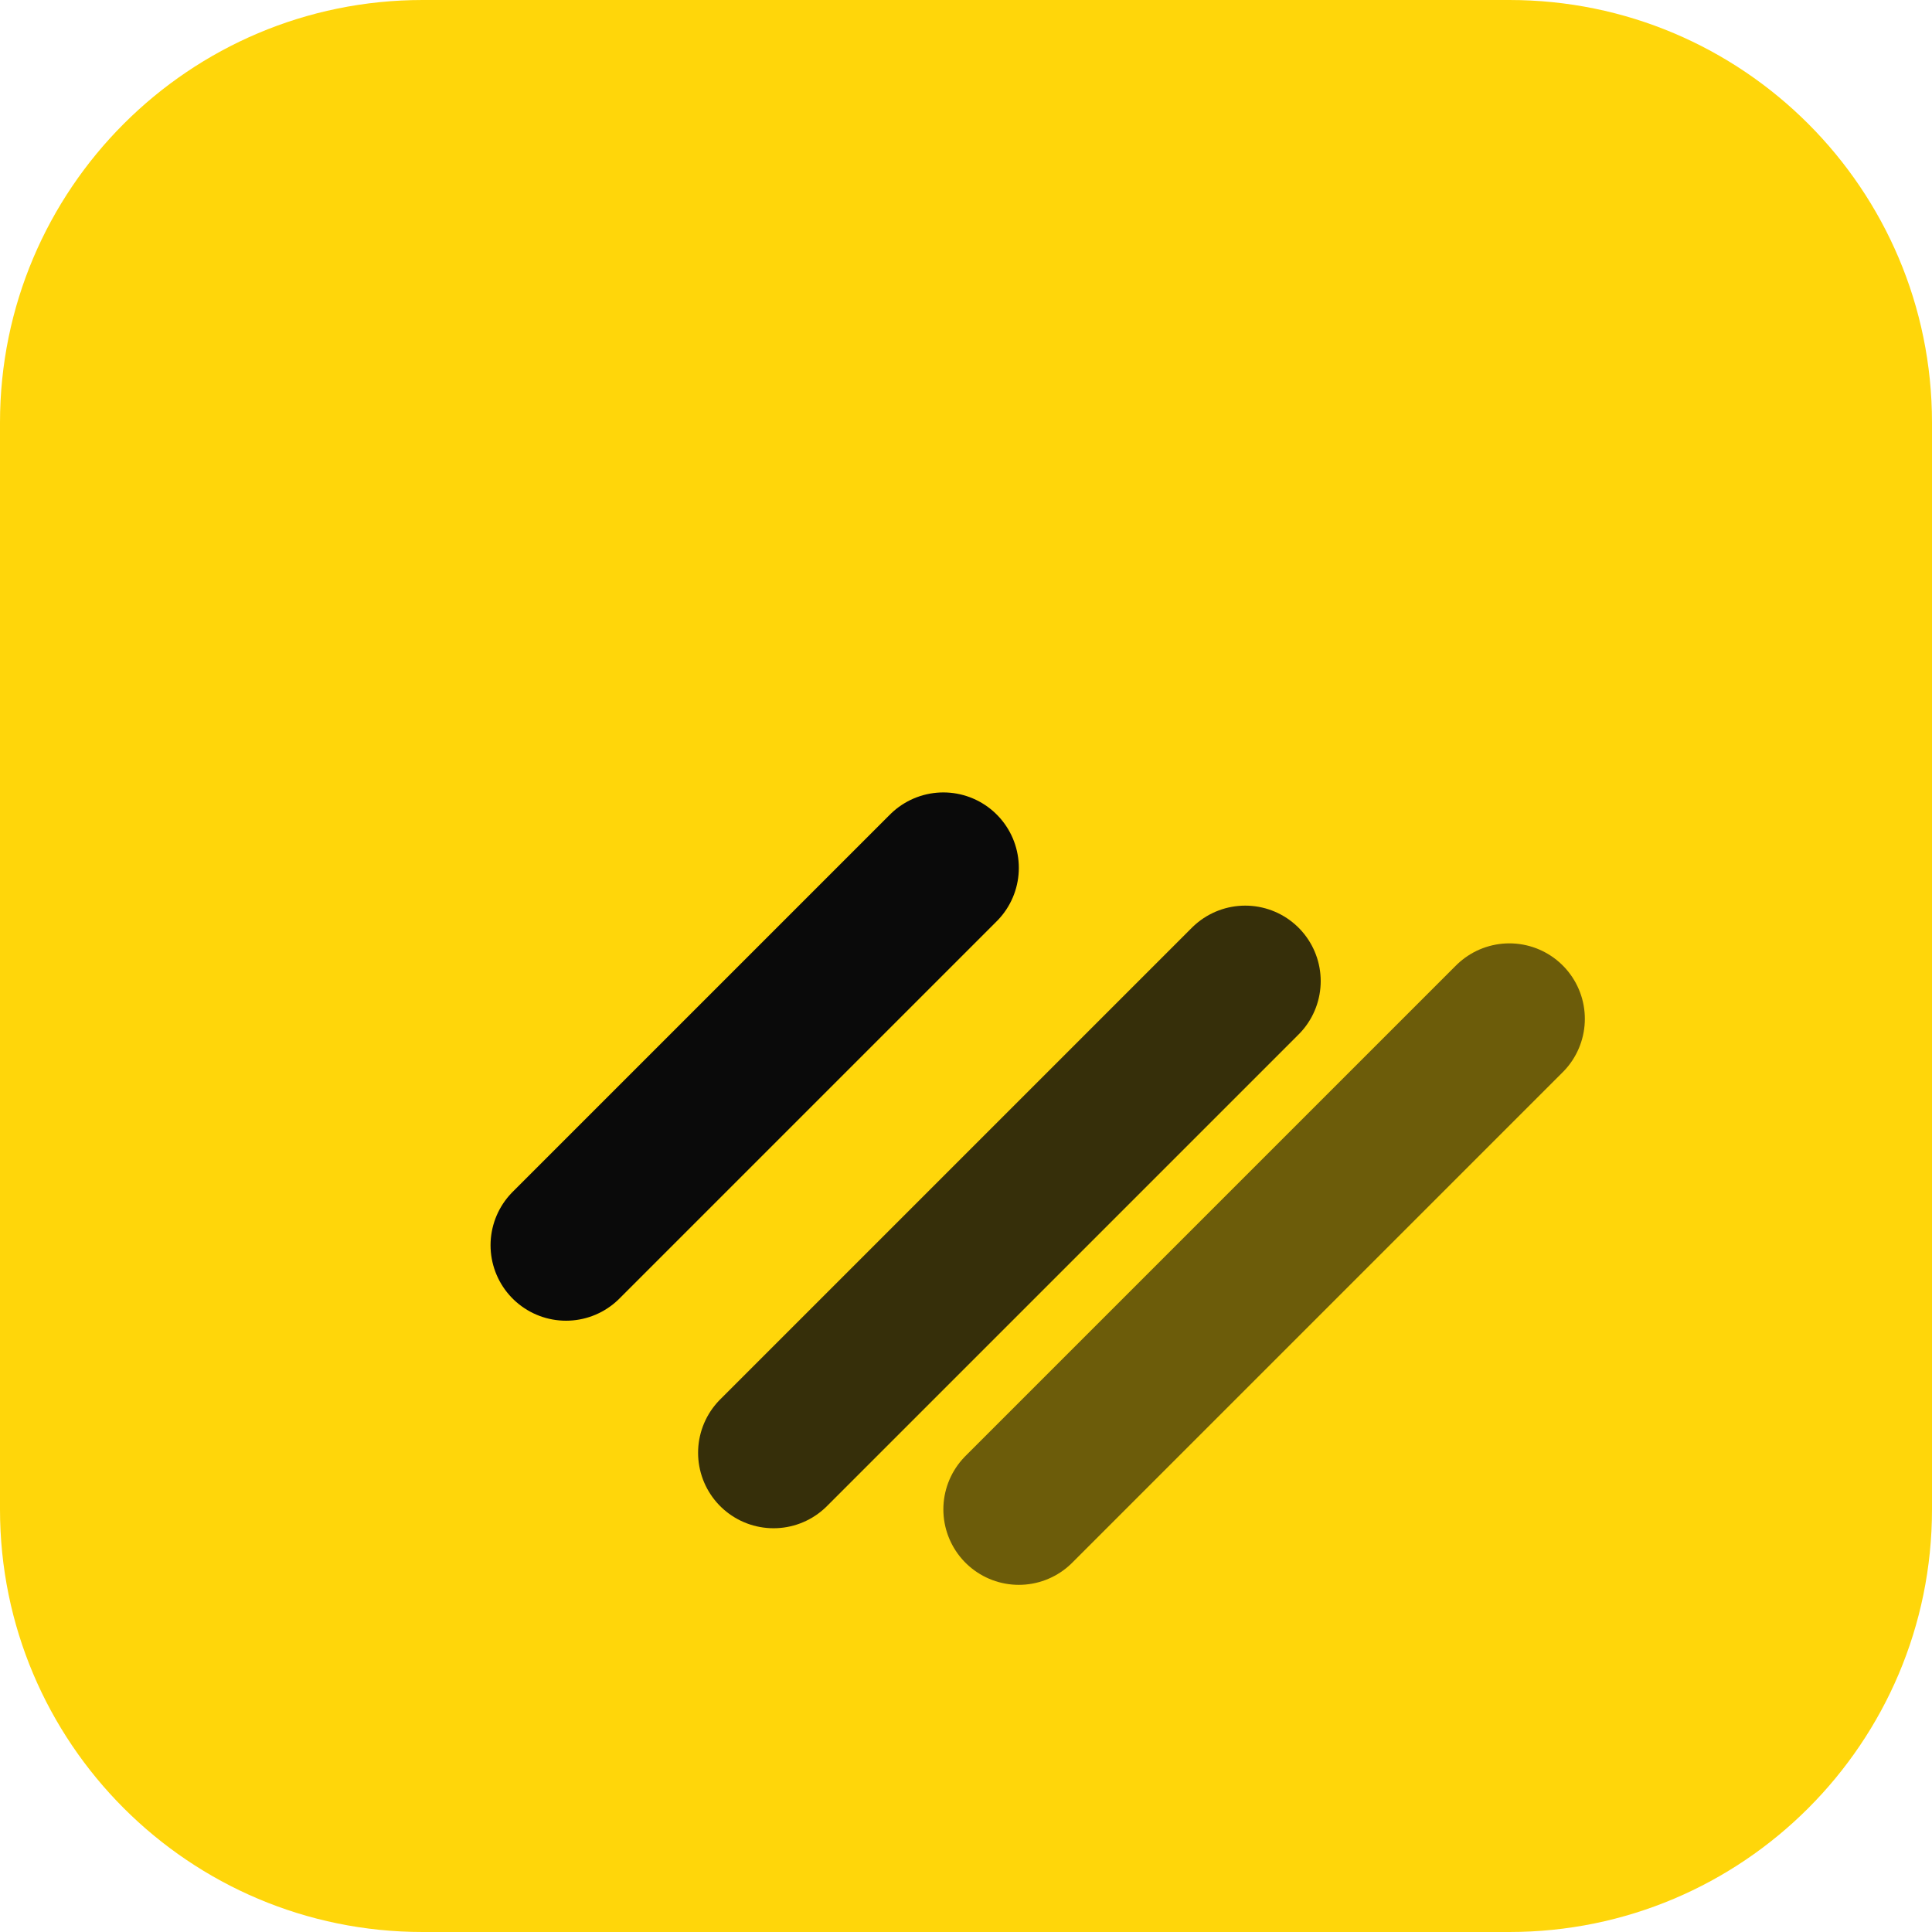
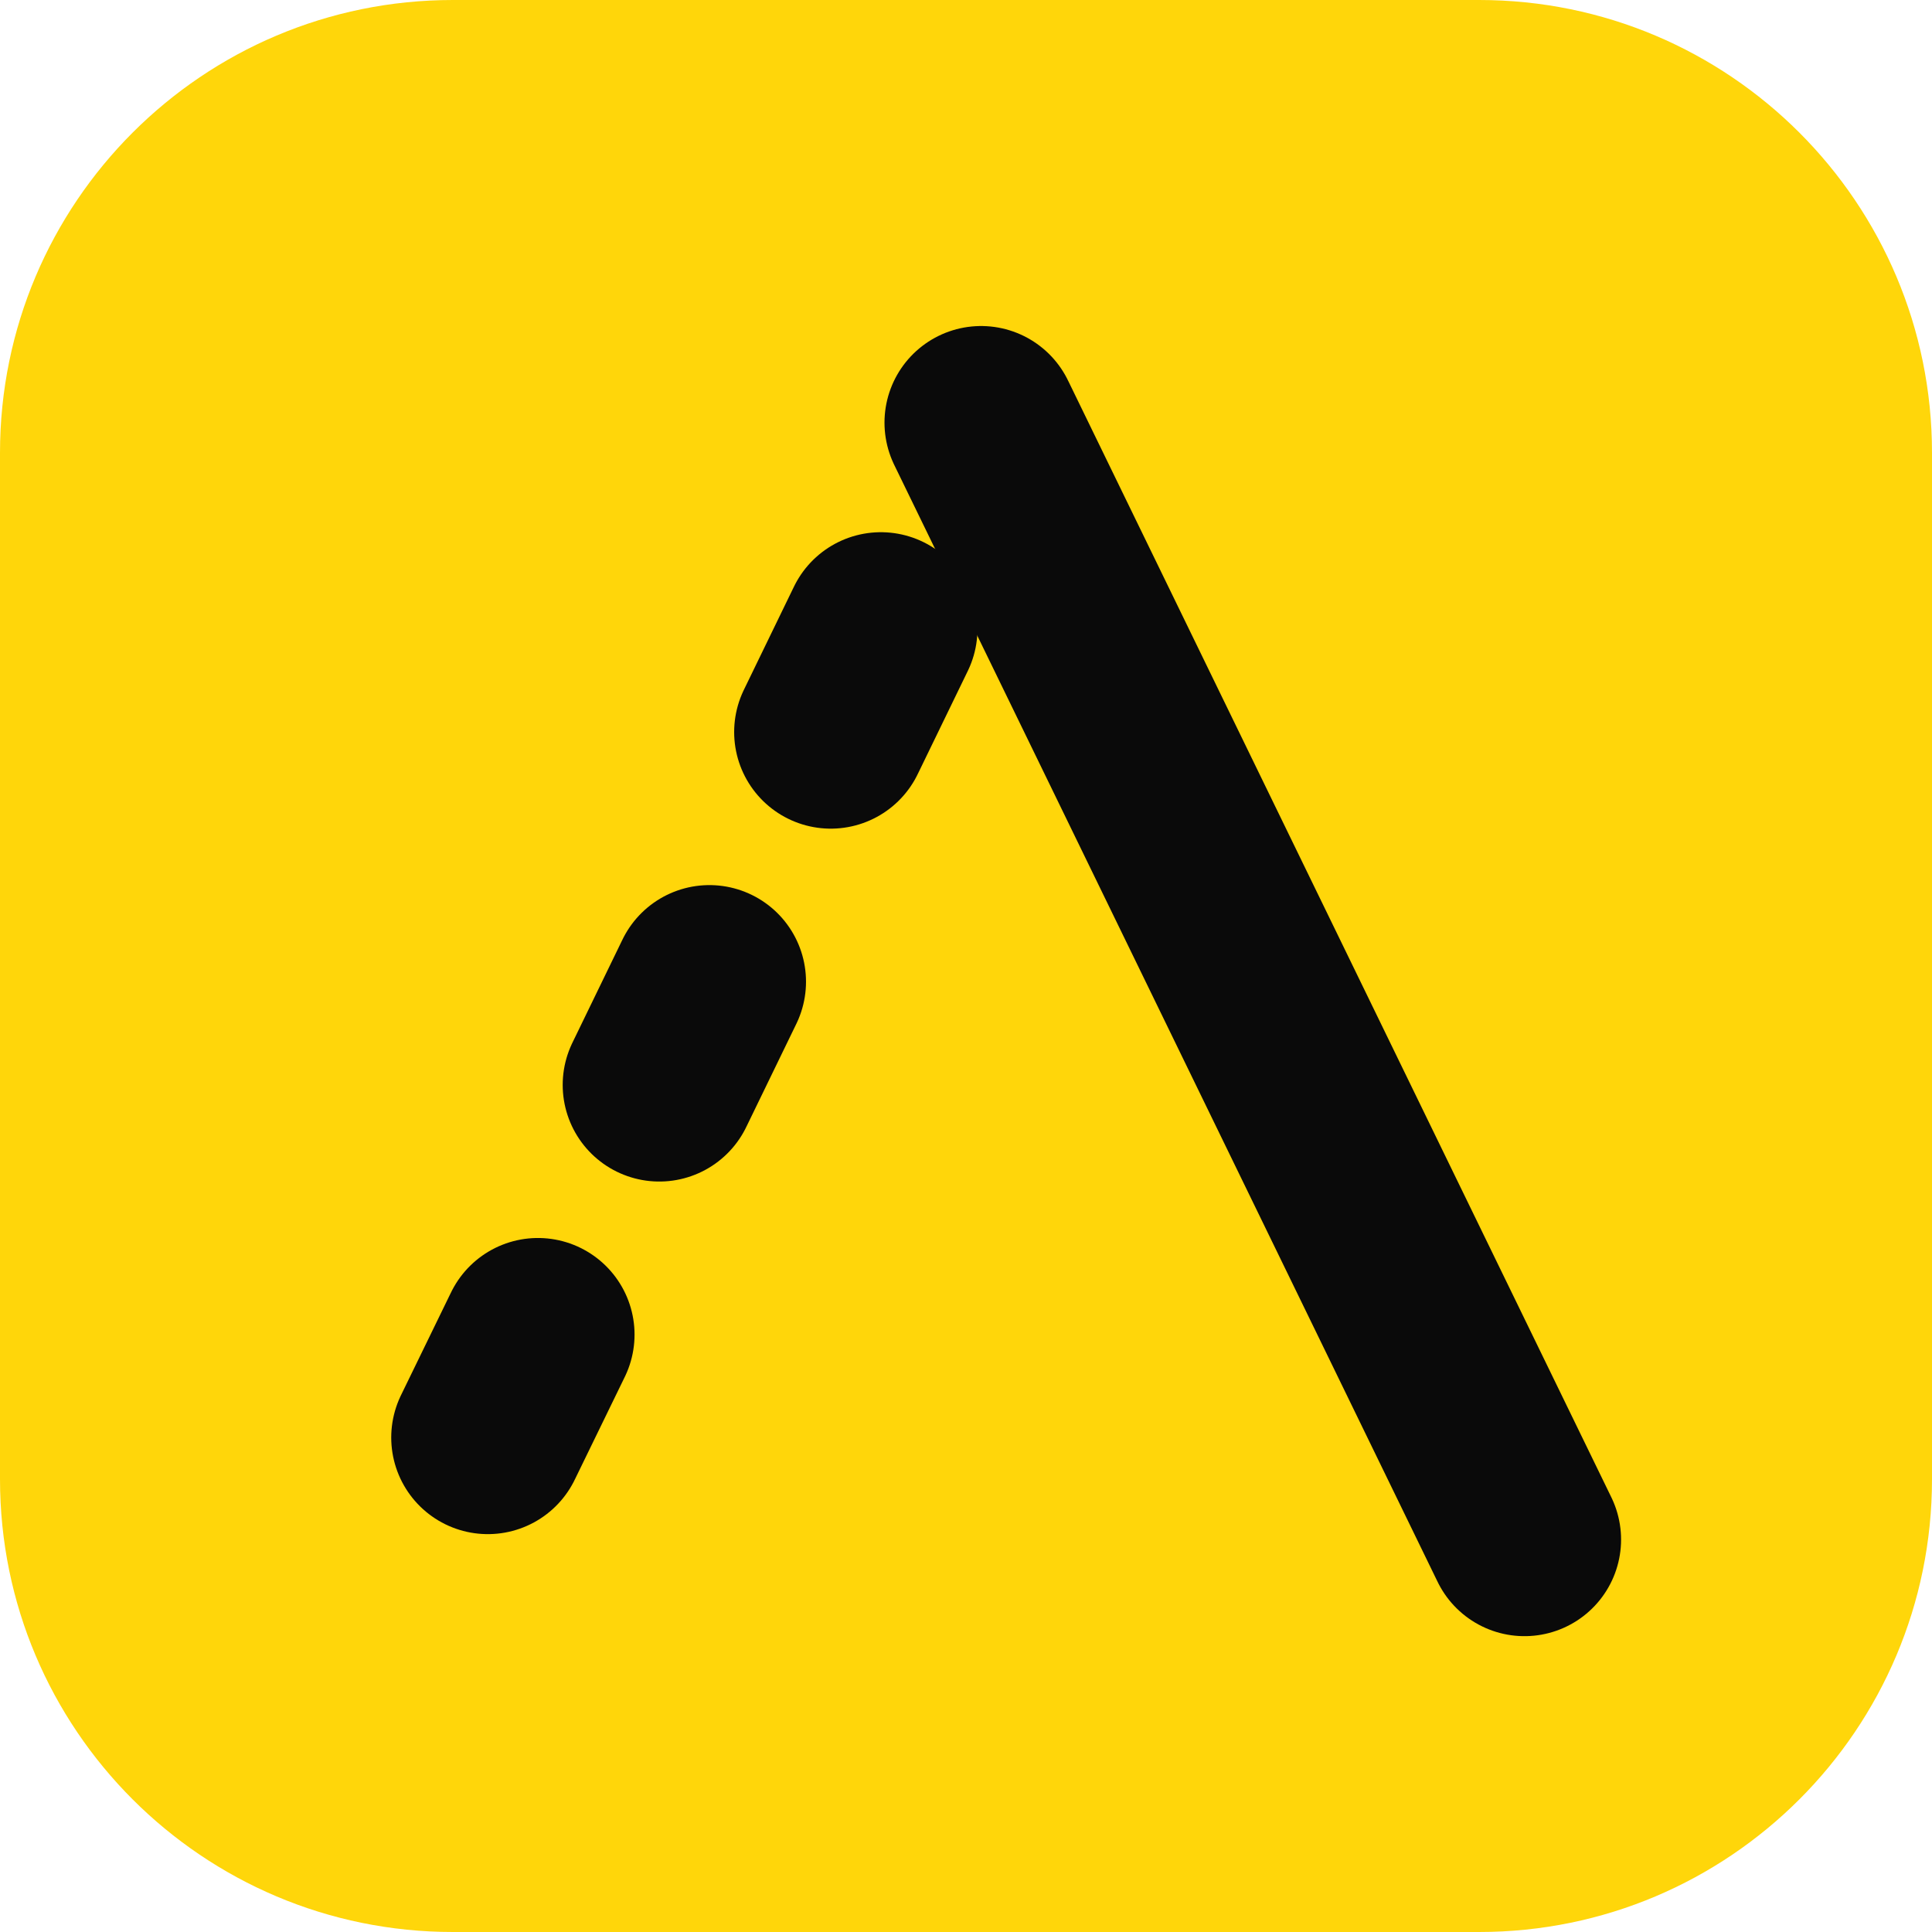
- <svg xmlns="http://www.w3.org/2000/svg" viewBox="0 0 512 512">
-   <rect width="512" height="512" rx="112" fill="#ffd60a" />
-   <g fill="none" stroke="#0a0a0a" stroke-width="40" stroke-linecap="round">
-     <path d="M150 330 L250 230" />
-     <path d="M205 385 L330 260" opacity=".82" />
-     <path d="M270 400 L400 270" opacity=".6" />
+ <svg xmlns="http://www.w3.org/2000/svg" viewBox="0 0 64 64">
+   <rect width="64" height="64" rx="15" fill="#ffd60a" />
+   <g fill="none" stroke="#0a0a0a" stroke-width="6.4" stroke-linecap="round">
+     <path d="M32.5 14 L50.5 51" />
+     <path d="M29.18 20.83 L27.52 24.25" />
+     <path d="M23.5 32.52 L21.84 35.94" />
+     <path d="M17.82 44.21 L16.16 47.62" />
  </g>
</svg>
